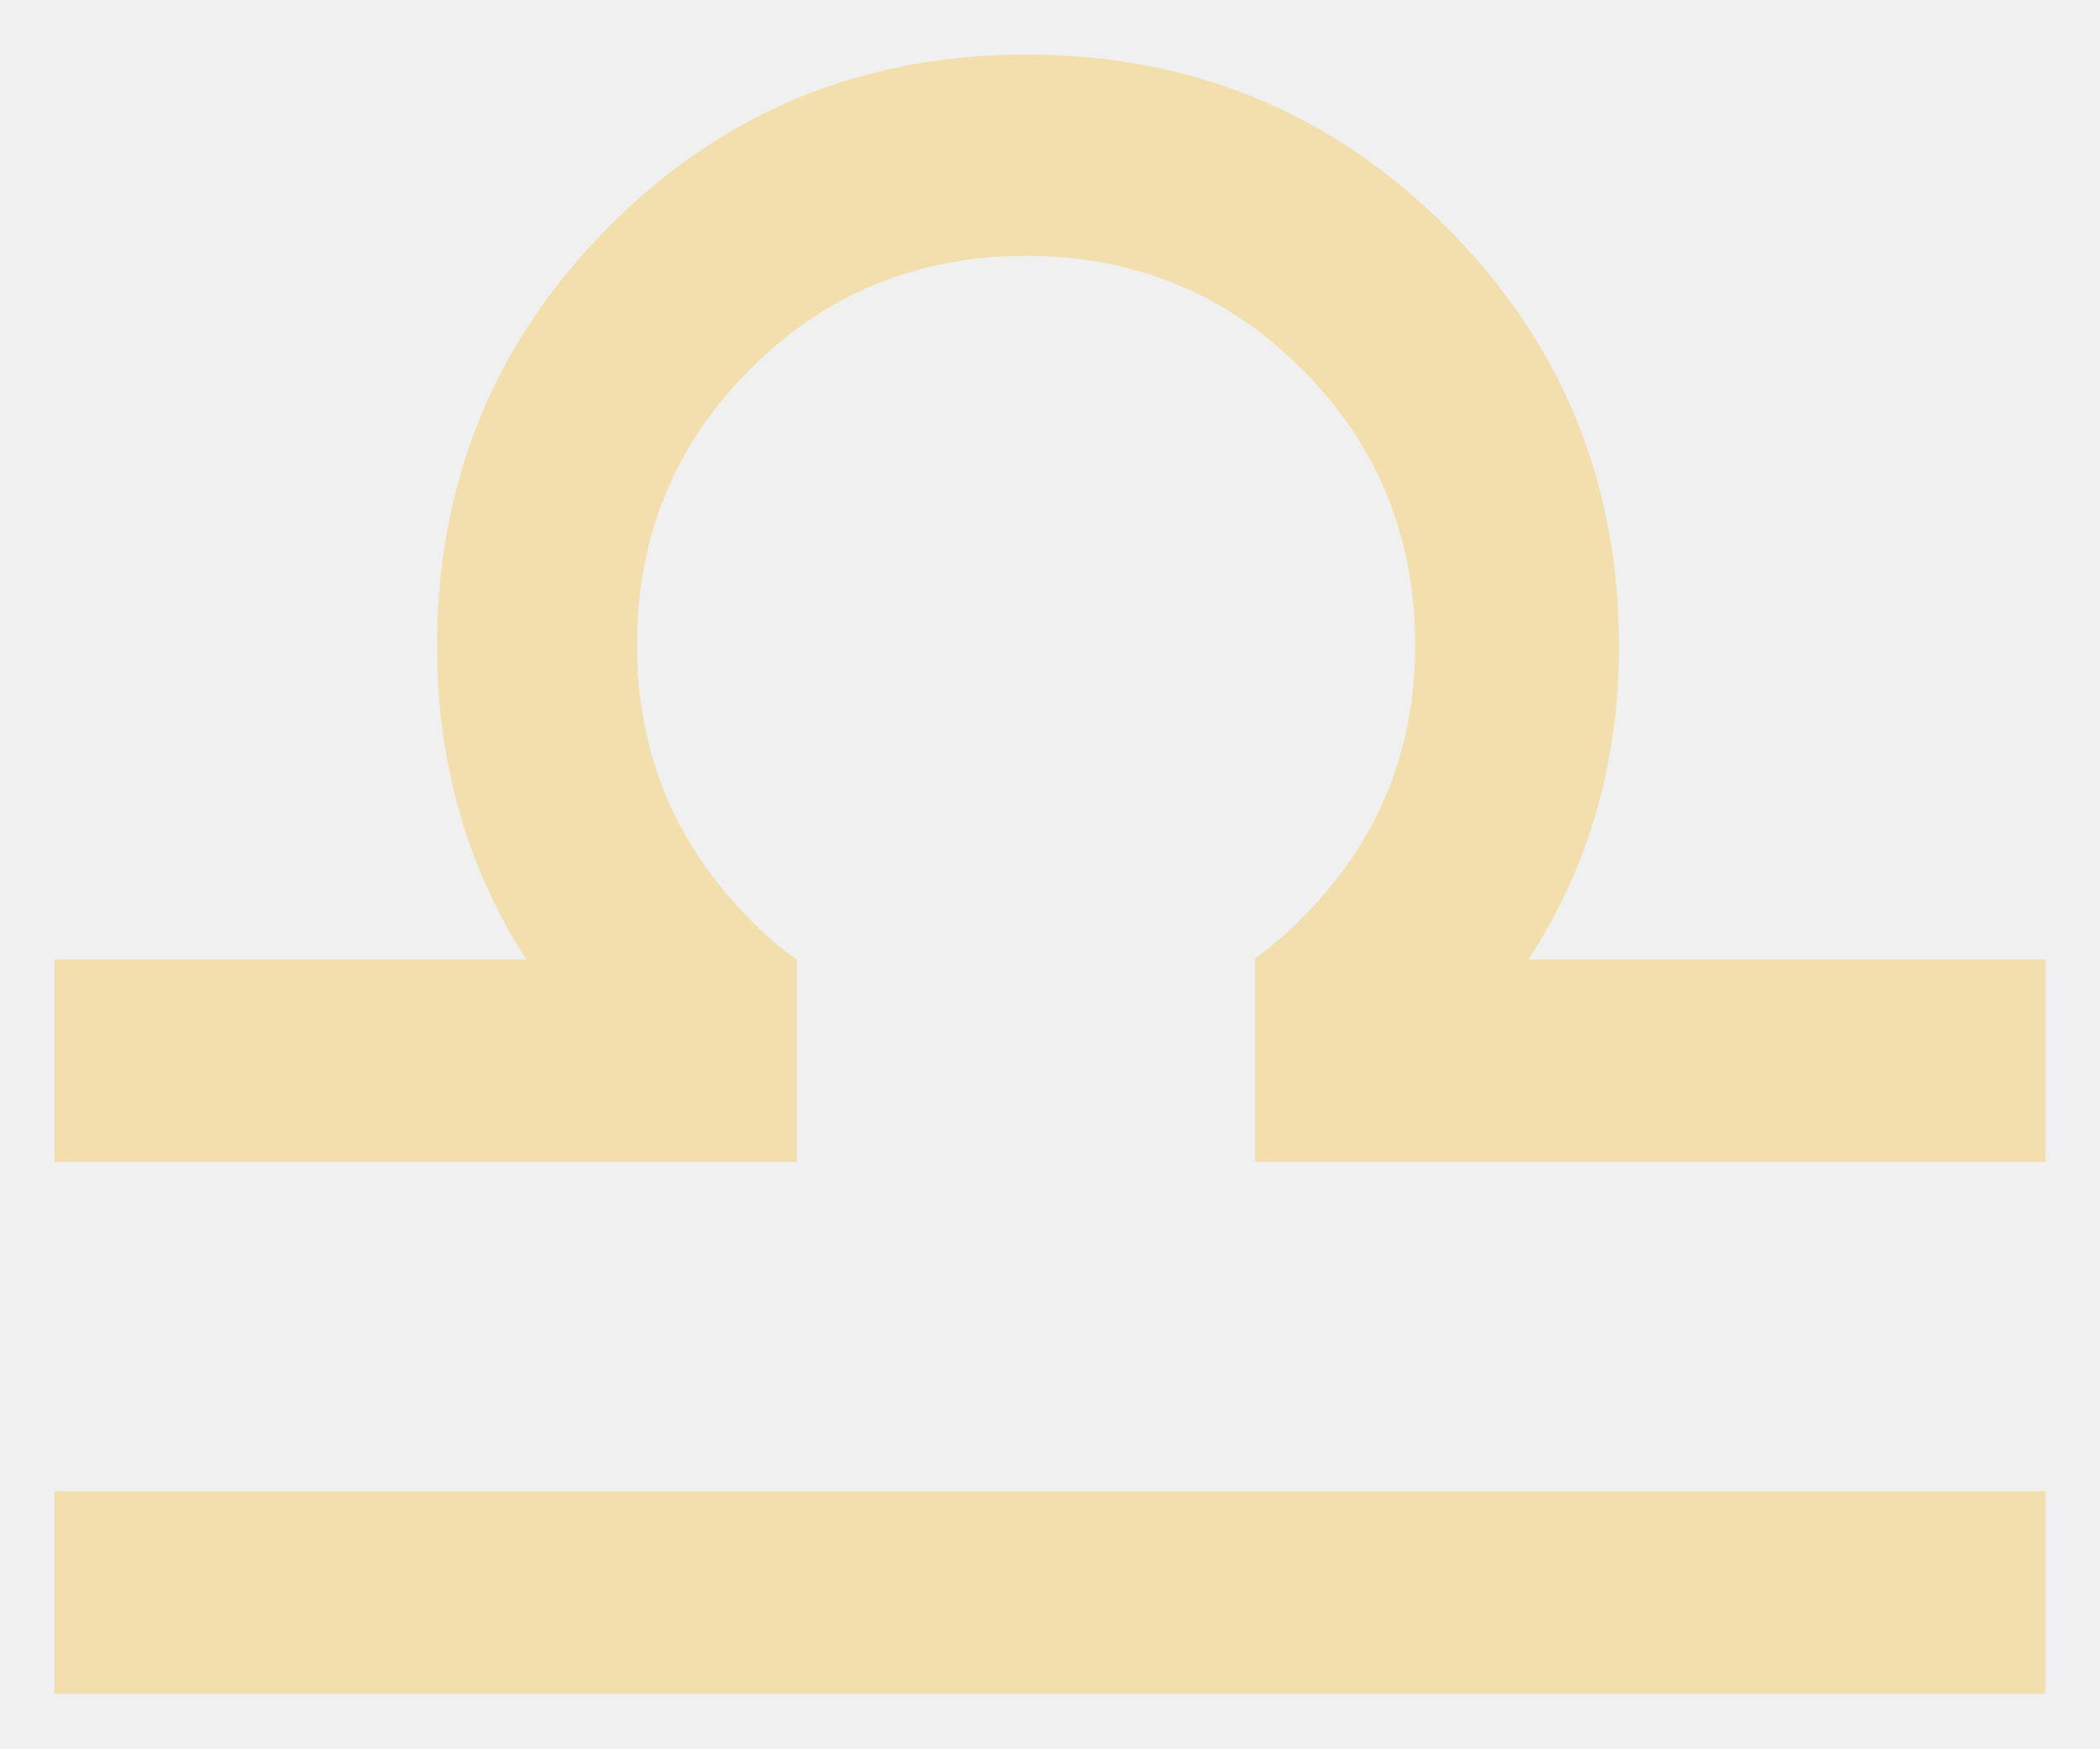
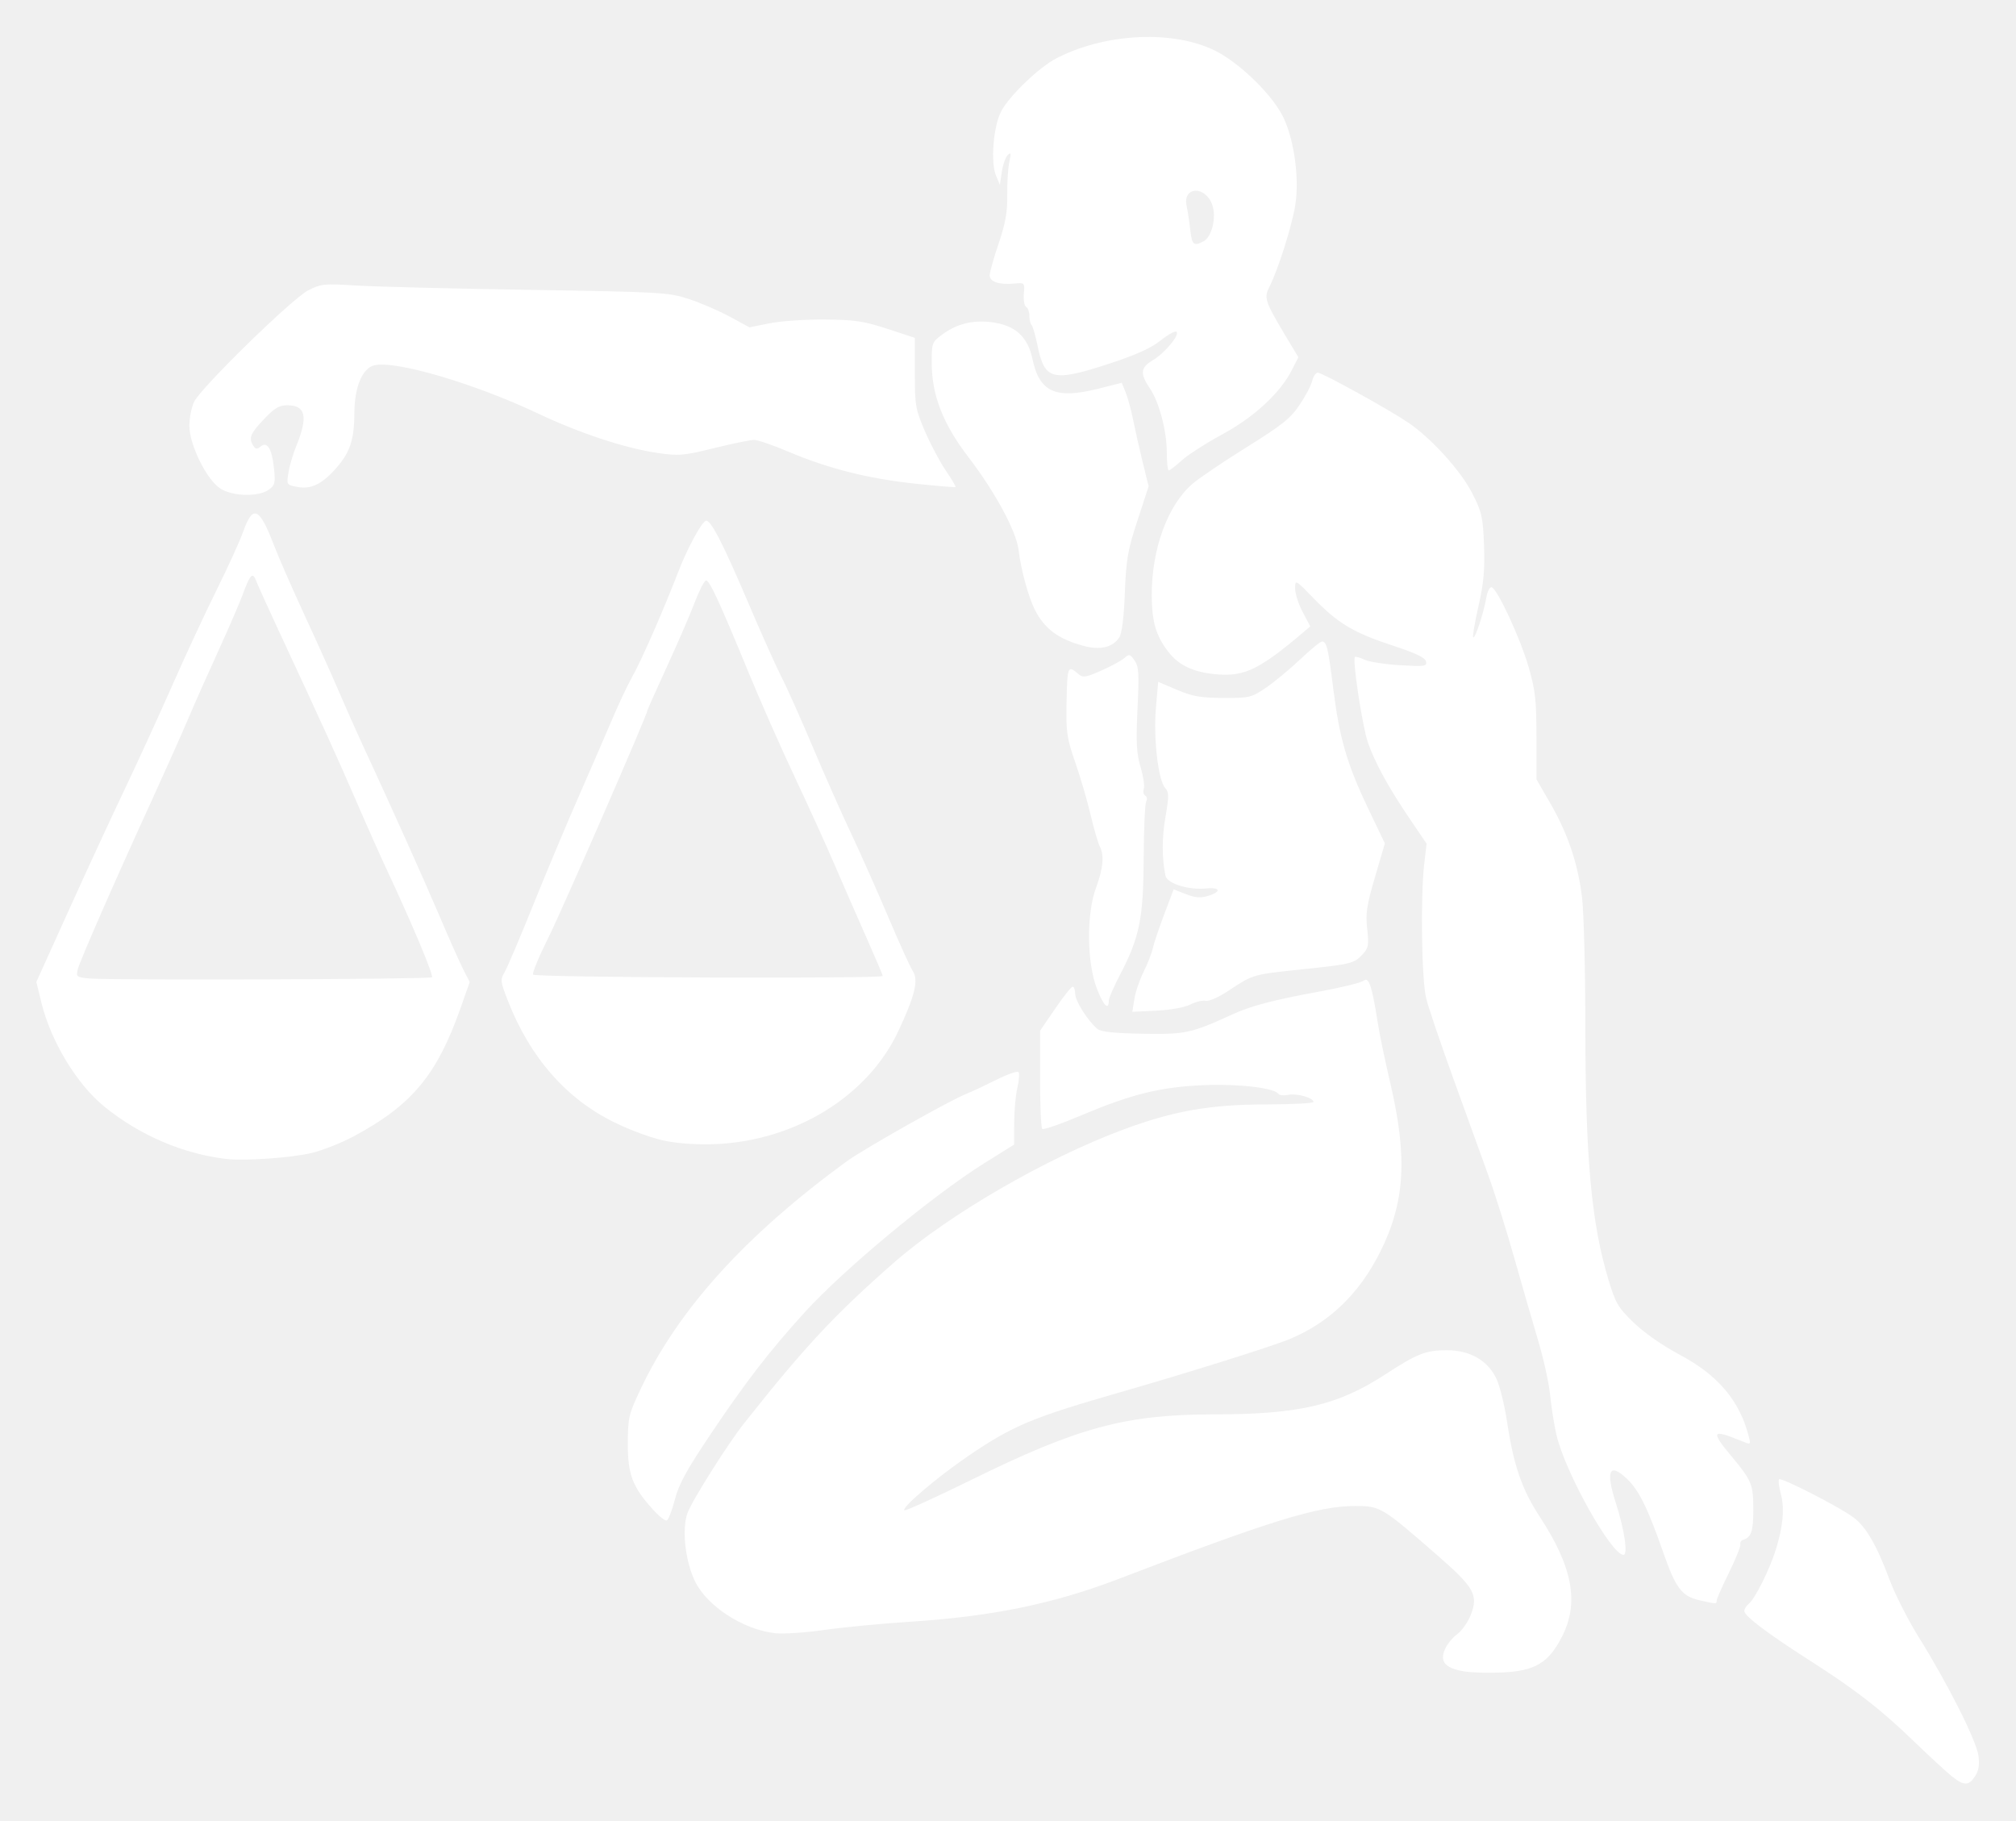
- <svg xmlns="http://www.w3.org/2000/svg" viewBox="-7.695 -6.533 15.39 12.812" width="15.39mm" height="12.812mm">
-   <path d="M-7.295 4.395H7.295V5.879H-7.295ZM-1.855 1.982H-7.295V0.498H-3.838Q-4.492 -0.518 -4.492 -1.797Q-4.492 -3.604 -3.237 -4.868Q-1.982 -6.133 -0.176 -6.133Q1.641 -6.133 2.905 -4.868Q4.17 -3.604 4.17 -1.797Q4.17 -0.518 3.506 0.498H7.295V1.982H1.504V0.498H1.494Q1.67 0.371 1.836 0.205Q2.676 -0.625 2.676 -1.807Q2.676 -2.998 1.846 -3.828Q1.016 -4.658 -0.176 -4.658Q-1.367 -4.658 -2.197 -3.828Q-3.027 -2.998 -3.027 -1.807Q-3.027 -0.625 -2.197 0.205Q-2.041 0.371 -1.855 0.498Z" fill="#f3dfae" />
+ <svg xmlns="http://www.w3.org/2000/svg" viewBox="-6 -6 330.00 298.00" width="330" height="298">
+   <path fill="#FFFFFF" fill-rule="evenodd" d="M313.41,284.67C312.50,283.93 309.73,281.37 307.25,278.98C301.82,273.73 297.74,270.57 290.05,265.66C283.38,261.40 279.55,258.50 279.52,257.69C279.51,257.38 279.86,256.83 280.29,256.47C281.30,255.63 283.63,250.98 284.65,247.75C285.86,243.93 286.15,240.90 285.51,238.54C285.19,237.36 285.06,236.27 285.22,236.12C285.56,235.77 295.11,240.66 297.36,242.34C299.43,243.87 301.20,246.90 303.27,252.49C304.18,254.93 306.38,259.26 308.15,262.09C312.82,269.57 317.53,278.92 317.85,281.36C318.05,282.86 317.89,283.85 317.30,284.74C316.25,286.34 315.48,286.33 313.41,284.67ZM233.61,267.56C230.56,267.02 229.67,266.01 230.49,264.02C230.84,263.17 231.76,262.03 232.53,261.48C233.29,260.93 234.31,259.48 234.78,258.25C236.00,255.05 235.31,253.83 229.31,248.59C220.12,240.59 219.97,240.50 215.77,240.50C209.74,240.50 201.99,242.89 177.25,252.38C166.49,256.51 156.31,258.60 142.71,259.46C138.33,259.74 132.16,260.33 129.00,260.78C125.84,261.23 122.18,261.47 120.88,261.32C115.63,260.72 109.77,256.92 107.77,252.83C106.19,249.60 105.60,244.48 106.50,241.75C107.12,239.86 113.06,230.43 115.82,226.94C125.74,214.41 130.58,209.22 140.31,200.68C149.28,192.81 165.24,183.56 178.02,178.83C186.10,175.84 192.07,174.79 201.13,174.77C205.46,174.76 209.00,174.58 209.00,174.36C209.00,173.68 206.30,172.92 204.89,173.20C204.15,173.35 203.42,173.28 203.28,173.06C202.68,172.08 196.85,171.38 191.15,171.61C184.01,171.90 179.28,173.06 170.99,176.56C167.67,177.97 164.79,178.96 164.60,178.77C164.41,178.57 164.25,174.88 164.25,170.56L164.25,162.71L166.71,159.11C168.07,157.12 169.36,155.50 169.59,155.50C169.81,155.50 170.00,156.03 170.00,156.67C170.00,157.84 172.09,161.14 173.65,162.42C174.22,162.89 176.43,163.12 181.10,163.20C188.11,163.31 188.96,163.13 195.78,160.01C198.80,158.63 202.48,157.67 209.89,156.31C213.54,155.65 216.84,154.84 217.23,154.51C218.06,153.83 218.59,155.42 219.50,161.25C219.80,163.18 220.73,167.68 221.57,171.25C224.43,183.46 223.99,190.81 219.90,198.96C216.47,205.81 211.49,210.57 204.97,213.23C202.03,214.43 188.08,218.81 177.50,221.84C162.92,226.03 159.82,227.33 152.55,232.27C147.48,235.72 141.57,240.74 142.03,241.20C142.18,241.35 147.12,239.11 153.00,236.22C170.50,227.60 178.27,225.51 192.75,225.50C206.72,225.49 213.03,224.01 220.85,218.90C225.95,215.57 227.40,215.00 230.82,215.00C234.60,215.00 237.50,216.65 238.93,219.62C239.49,220.79 240.29,224.00 240.70,226.75C241.76,233.85 243.12,237.80 246.08,242.31C251.43,250.49 252.52,256.35 249.69,261.87C247.50,266.16 245.31,267.48 239.99,267.74C237.66,267.85 234.79,267.77 233.61,267.56ZM272.20,255.93C269.32,255.28 268.30,253.95 266.31,248.24C263.73,240.87 262.30,237.94 260.34,236.07C257.43,233.28 256.78,234.70 258.52,240.08C259.91,244.37 260.51,248.50 259.75,248.50C257.75,248.50 250.13,234.85 248.77,228.82C248.38,227.13 247.92,224.18 247.73,222.25C247.54,220.32 246.64,216.28 245.73,213.25C244.83,210.22 243.07,204.15 241.83,199.75C240.59,195.35 238.68,189.28 237.58,186.25C236.49,183.22 233.91,176.11 231.86,170.43C229.81,164.76 227.82,158.91 227.46,157.43C226.70,154.44 226.51,140.86 227.13,135.42L227.52,132.09L224.86,128.17C221.31,122.94 219.08,118.88 217.91,115.52C217.01,112.91 215.35,101.99 215.79,101.54C215.90,101.43 216.62,101.63 217.37,101.98C218.13,102.33 220.74,102.74 223.18,102.88C227.20,103.12 227.59,103.07 227.43,102.27C227.30,101.65 225.76,100.91 222.13,99.72C215.63,97.59 213.05,96.07 209.14,92.04C206.02,88.83 206.00,88.82 206.00,90.33C206.00,91.17 206.56,92.90 207.24,94.19L208.48,96.52L207.37,97.47C200.20,103.54 197.77,104.74 193.28,104.38C189.40,104.07 186.94,102.93 185.19,100.62C183.22,98.04 182.55,95.74 182.53,91.50C182.50,83.87 185.13,76.69 189.21,73.18C190.33,72.22 194.33,69.52 198.09,67.18C203.76,63.65 205.24,62.48 206.69,60.33C207.66,58.91 208.60,57.13 208.78,56.38C208.96,55.62 209.38,55.00 209.72,55.00C210.44,55.00 221.26,60.97 224.50,63.16C228.27,65.70 233.13,71.06 235.00,74.75C236.57,77.85 236.75,78.62 236.92,83.27C237.07,87.26 236.87,89.44 236.01,93.23C235.40,95.89 235.01,98.18 235.15,98.32C235.45,98.62 236.83,94.46 237.29,91.85C237.47,90.79 237.87,90.03 238.18,90.13C239.13,90.42 242.86,98.48 244.22,103.18C245.32,106.99 245.50,108.58 245.50,114.58L245.50,121.55L247.76,125.46C250.65,130.47 252.27,135.28 252.96,140.84C253.25,143.26 253.50,152.56 253.50,161.50C253.51,183.47 254.47,194.13 257.30,203.50C258.46,207.33 258.87,208.02 261.43,210.50C263.13,212.14 266.17,214.26 268.95,215.74C275.27,219.10 278.80,223.31 280.29,229.23C280.60,230.49 280.60,230.49 278.93,229.81C274.21,227.87 273.99,228.24 277.42,232.35C280.77,236.39 281.00,236.94 281.00,241.16C281.00,244.70 280.67,245.63 279.25,246.07C278.98,246.15 278.81,246.48 278.88,246.79C278.95,247.11 278.11,249.19 277.01,251.43C275.90,253.66 275.00,255.72 275.00,255.99C275.00,256.56 275.01,256.56 272.20,255.93ZM100.85,241.04C97.53,237.37 96.75,235.31 96.77,230.25C96.78,226.01 96.91,225.49 98.90,221.28C105.08,208.27 116.00,196.21 132.59,184.09C135.41,182.04 149.75,173.95 152.31,172.98C153.04,172.70 155.17,171.70 157.05,170.76C158.93,169.82 160.59,169.24 160.74,169.49C160.90,169.74 160.80,170.91 160.52,172.09C160.25,173.28 160.02,175.84 160.01,177.79L160.00,181.34L155.12,184.39C146.62,189.71 132.17,201.72 125.71,208.81C119.97,215.13 116.07,220.17 110.32,228.75C106.37,234.63 105.10,236.95 104.46,239.48C104.00,241.25 103.41,242.78 103.14,242.87C102.87,242.96 101.84,242.14 100.85,241.04ZM31.00,183.69C23.86,182.83 16.84,179.80 11.06,175.11C6.57,171.45 2.33,164.45 0.77,158.09L-0.05,154.72L5.26,142.99C8.18,136.53 12.33,127.54 14.50,123.00C16.66,118.46 20.16,110.81 22.28,106.00C24.40,101.19 27.65,94.21 29.49,90.50C31.33,86.79 33.27,82.54 33.79,81.06C35.39,76.54 36.45,76.99 38.83,83.20C39.57,85.15 41.85,90.35 43.88,94.75C45.92,99.15 48.45,104.78 49.50,107.25C50.56,109.72 52.26,113.55 53.28,115.75C57.94,125.80 63.34,137.82 65.97,144.00C67.55,147.71 69.30,151.65 69.86,152.74L70.89,154.73L69.39,158.99C65.53,169.93 61.44,174.85 52.00,179.94C49.93,181.05 46.78,182.30 45.00,182.72C41.58,183.52 33.97,184.05 31.00,183.69ZM103.12,180.78C100.96,180.37 97.52,179.14 94.62,177.73C86.74,173.90 80.80,167.14 77.16,157.86C75.90,154.65 75.87,154.36 76.61,153.10C77.04,152.36 79.22,147.25 81.43,141.75C83.65,136.25 86.96,128.38 88.78,124.25C90.59,120.12 92.98,114.61 94.09,112.00C95.19,109.39 96.73,106.12 97.50,104.75C98.98,102.15 102.59,93.91 105.02,87.61C106.46,83.87 108.65,79.78 109.48,79.26C110.21,78.81 112.21,82.64 116.44,92.57C118.59,97.62 121.04,103.10 121.89,104.75C122.75,106.40 125.01,111.46 126.93,116.00C128.84,120.54 131.68,126.95 133.24,130.25C134.80,133.55 137.55,139.74 139.36,144.00C141.16,148.26 142.99,152.28 143.41,152.93C144.39,154.41 143.78,156.94 141.04,162.79C136.08,173.36 124.34,180.65 111.25,181.26C108.58,181.39 105.28,181.20 103.12,180.78ZM179.69,157.51C179.87,156.36 180.55,154.37 181.19,153.08C181.83,151.80 182.51,150.07 182.69,149.25C182.87,148.43 183.72,145.91 184.57,143.65L186.12,139.56L188.09,140.34C189.51,140.91 190.49,141.01 191.61,140.68C193.95,140.01 193.86,139.19 191.47,139.42C188.49,139.70 185.04,138.62 184.77,137.31C184.18,134.37 184.18,131.10 184.79,127.62C185.37,124.29 185.36,123.67 184.72,122.97C183.59,121.71 182.79,114.87 183.21,109.93L183.58,105.60L186.67,106.91C189.21,107.99 190.53,108.22 194.25,108.24C198.56,108.25 198.86,108.18 201.25,106.55C202.62,105.61 205.14,103.53 206.83,101.92C208.53,100.31 210.13,99.00 210.40,99.00C211.16,99.00 211.41,100.05 212.23,106.63C213.23,114.72 214.48,119.04 217.87,126.15L220.69,132.05L219.07,137.56C217.71,142.22 217.51,143.53 217.80,146.05C218.10,148.72 218.01,149.17 217.02,150.23C215.62,151.72 215.21,151.82 206.57,152.72C199.02,153.52 199.11,153.49 194.97,156.24C193.47,157.23 191.85,157.93 191.36,157.81C190.88,157.69 189.75,157.96 188.86,158.41C187.92,158.89 185.61,159.31 183.30,159.42L179.35,159.61L179.69,157.51ZM173.57,155.87C171.90,151.59 171.82,143.59 173.41,139.30C174.59,136.11 174.78,133.96 174.02,132.53C173.75,132.03 173.09,129.74 172.54,127.44C172.00,125.13 170.86,121.24 170.01,118.79C168.60,114.70 168.48,113.85 168.59,108.70C168.71,102.99 168.79,102.83 170.56,104.35C171.27,104.95 171.77,104.87 174.30,103.75C175.90,103.04 177.59,102.12 178.06,101.70C178.82,101.01 178.98,101.05 179.71,102.09C180.41,103.08 180.48,104.22 180.20,110.00C179.94,115.50 180.03,117.27 180.70,119.55C181.16,121.09 181.39,122.70 181.23,123.12C181.07,123.55 181.18,124.05 181.47,124.23C181.77,124.42 181.84,124.83 181.63,125.16C181.42,125.48 181.23,129.69 181.21,134.50C181.16,144.37 180.54,147.42 177.28,153.66C176.30,155.54 175.50,157.38 175.50,157.76C175.50,159.47 174.65,158.64 173.57,155.87ZM64.71,153.96C65.01,153.66 61.44,145.16 57.50,136.75C56.34,134.28 53.98,128.99 52.26,125.00C49.27,118.09 46.95,112.98 39.63,97.25C37.84,93.40 36.17,89.71 35.92,89.04C35.36,87.57 34.94,88.00 33.75,91.25C33.25,92.62 31.50,96.67 29.87,100.25C28.23,103.83 25.93,109.00 24.76,111.75C23.59,114.50 20.82,120.69 18.62,125.50C12.77,138.26 7.08,151.27 6.72,152.69C6.43,153.86 6.55,153.95 8.58,154.15C11.93,154.47 64.38,154.29 64.71,153.96ZM138.50,153.74C138.50,153.60 137.23,150.62 135.68,147.12C134.13,143.62 131.79,138.28 130.49,135.25C129.19,132.22 126.27,125.81 124.01,121.00C121.74,116.19 118.36,108.51 116.48,103.94C111.87,92.72 110.15,89.00 109.58,89.00C109.31,89.00 108.47,90.63 107.71,92.62C106.95,94.62 104.90,99.35 103.16,103.14C101.42,106.93 100.00,110.12 100.00,110.22C100.00,110.88 85.95,143.12 83.72,147.56C82.21,150.57 81.10,153.26 81.26,153.52C81.57,154.01 138.50,154.23 138.50,153.74ZM171.50,99.75C167.29,98.65 164.95,96.92 163.37,93.75C162.31,91.61 161.11,87.20 160.73,84.00C160.36,80.95 156.89,74.53 152.55,68.86C148.36,63.39 146.53,58.72 146.51,53.40C146.50,50.20 146.57,50.00 148.12,48.84C150.57,47.01 153.17,46.34 156.32,46.74C160.14,47.21 162.24,49.11 163.00,52.74C164.13,58.17 166.78,59.38 173.75,57.63L177.62,56.65L178.25,58.20C178.60,59.05 179.16,61.10 179.49,62.75C179.82,64.40 180.52,67.52 181.05,69.67L182.02,73.60L180.20,79.17C178.60,84.04 178.34,85.54 178.13,91.00C177.98,94.98 177.65,97.64 177.22,98.32C176.21,99.92 174.14,100.44 171.50,99.75ZM30.14,74.01C27.90,72.65 25.00,66.84 25.00,63.71C25.00,62.44 25.34,60.68 25.76,59.79C26.87,57.46 41.81,42.87 44.47,41.51C46.54,40.46 47.09,40.40 52.22,40.73C55.26,40.92 67.99,41.24 80.50,41.44C102.32,41.79 103.39,41.85 106.75,42.94C108.67,43.57 111.70,44.87 113.46,45.83L116.68,47.58L119.96,46.92C121.77,46.55 125.84,46.27 129.00,46.30C133.93,46.34 135.39,46.56 139.25,47.82L143.75,49.30L143.75,55.02C143.75,60.42 143.85,60.98 145.43,64.65C146.36,66.80 147.90,69.69 148.85,71.07C149.80,72.46 150.50,73.65 150.41,73.72C150.32,73.79 147.32,73.54 143.75,73.16C136.11,72.34 129.54,70.68 123.13,67.96C120.59,66.88 118.02,66.00 117.42,66.00C116.83,66.00 113.88,66.61 110.88,67.35C105.83,68.59 105.13,68.65 101.58,68.13C96.31,67.36 88.86,64.90 82.00,61.65C71.59,56.73 58.67,52.94 55.24,53.80C53.32,54.28 52.03,57.36 52.01,61.50C51.99,65.87 51.35,67.92 49.20,70.42C46.82,73.20 44.97,74.13 42.68,73.70C40.91,73.37 40.90,73.35 41.21,71.36C41.39,70.26 41.96,68.32 42.48,67.05C44.46,62.19 44.06,60.33 41.00,60.33C39.69,60.33 38.91,60.81 37.18,62.64C34.95,64.99 34.67,65.71 35.47,66.97C35.83,67.53 36.08,67.56 36.65,67.09C37.74,66.18 38.51,67.44 38.85,70.64C39.10,73.09 39.01,73.44 37.95,74.18C36.29,75.34 32.17,75.25 30.14,74.01ZM185.00,68.20C185.00,64.57 183.76,59.83 182.22,57.56C180.58,55.15 180.68,54.15 182.71,52.96C184.66,51.81 187.23,48.70 186.56,48.29C186.32,48.14 185.14,48.80 183.94,49.76C182.41,50.98 179.89,52.11 175.65,53.50C166.31,56.56 164.99,56.23 163.84,50.60C163.50,48.92 163.06,47.40 162.86,47.20C162.66,47.00 162.50,46.32 162.50,45.70C162.50,45.07 162.26,44.41 161.97,44.23C161.67,44.05 161.50,43.08 161.59,42.07C161.75,40.28 161.72,40.25 160.07,40.41C157.61,40.65 156.00,40.13 156.00,39.08C156.00,38.59 156.66,36.23 157.47,33.85C158.60,30.51 158.92,28.67 158.88,25.88C158.85,23.88 159.00,21.46 159.22,20.50C159.53,19.08 159.48,18.87 158.96,19.37C158.61,19.70 158.17,20.94 157.99,22.12L157.67,24.25L157.04,22.75C156.13,20.59 156.59,14.73 157.87,12.25C159.17,9.71 164.12,4.97 167.00,3.50C175.69,-0.93 187.67,-1.12 194.28,3.07C198.40,5.68 202.75,10.25 204.20,13.48C205.91,17.28 206.70,23.39 206.02,27.60C205.49,30.95 203.18,38.24 201.82,40.87C200.86,42.73 201.03,43.27 204.37,48.87L206.53,52.48L205.45,54.59C203.55,58.33 199.25,62.30 194.07,65.10C191.46,66.51 188.49,68.42 187.47,69.33C186.46,70.25 185.49,71.00 185.31,71.00C185.14,71.00 185.00,69.74 185.00,68.20ZM191.02,33.49C192.38,32.76 193.14,29.56 192.44,27.54C191.32,24.33 187.55,24.50 188.24,27.72C188.42,28.56 188.69,30.32 188.83,31.62C189.11,34.09 189.41,34.35 191.02,33.49Z" />
</svg>
